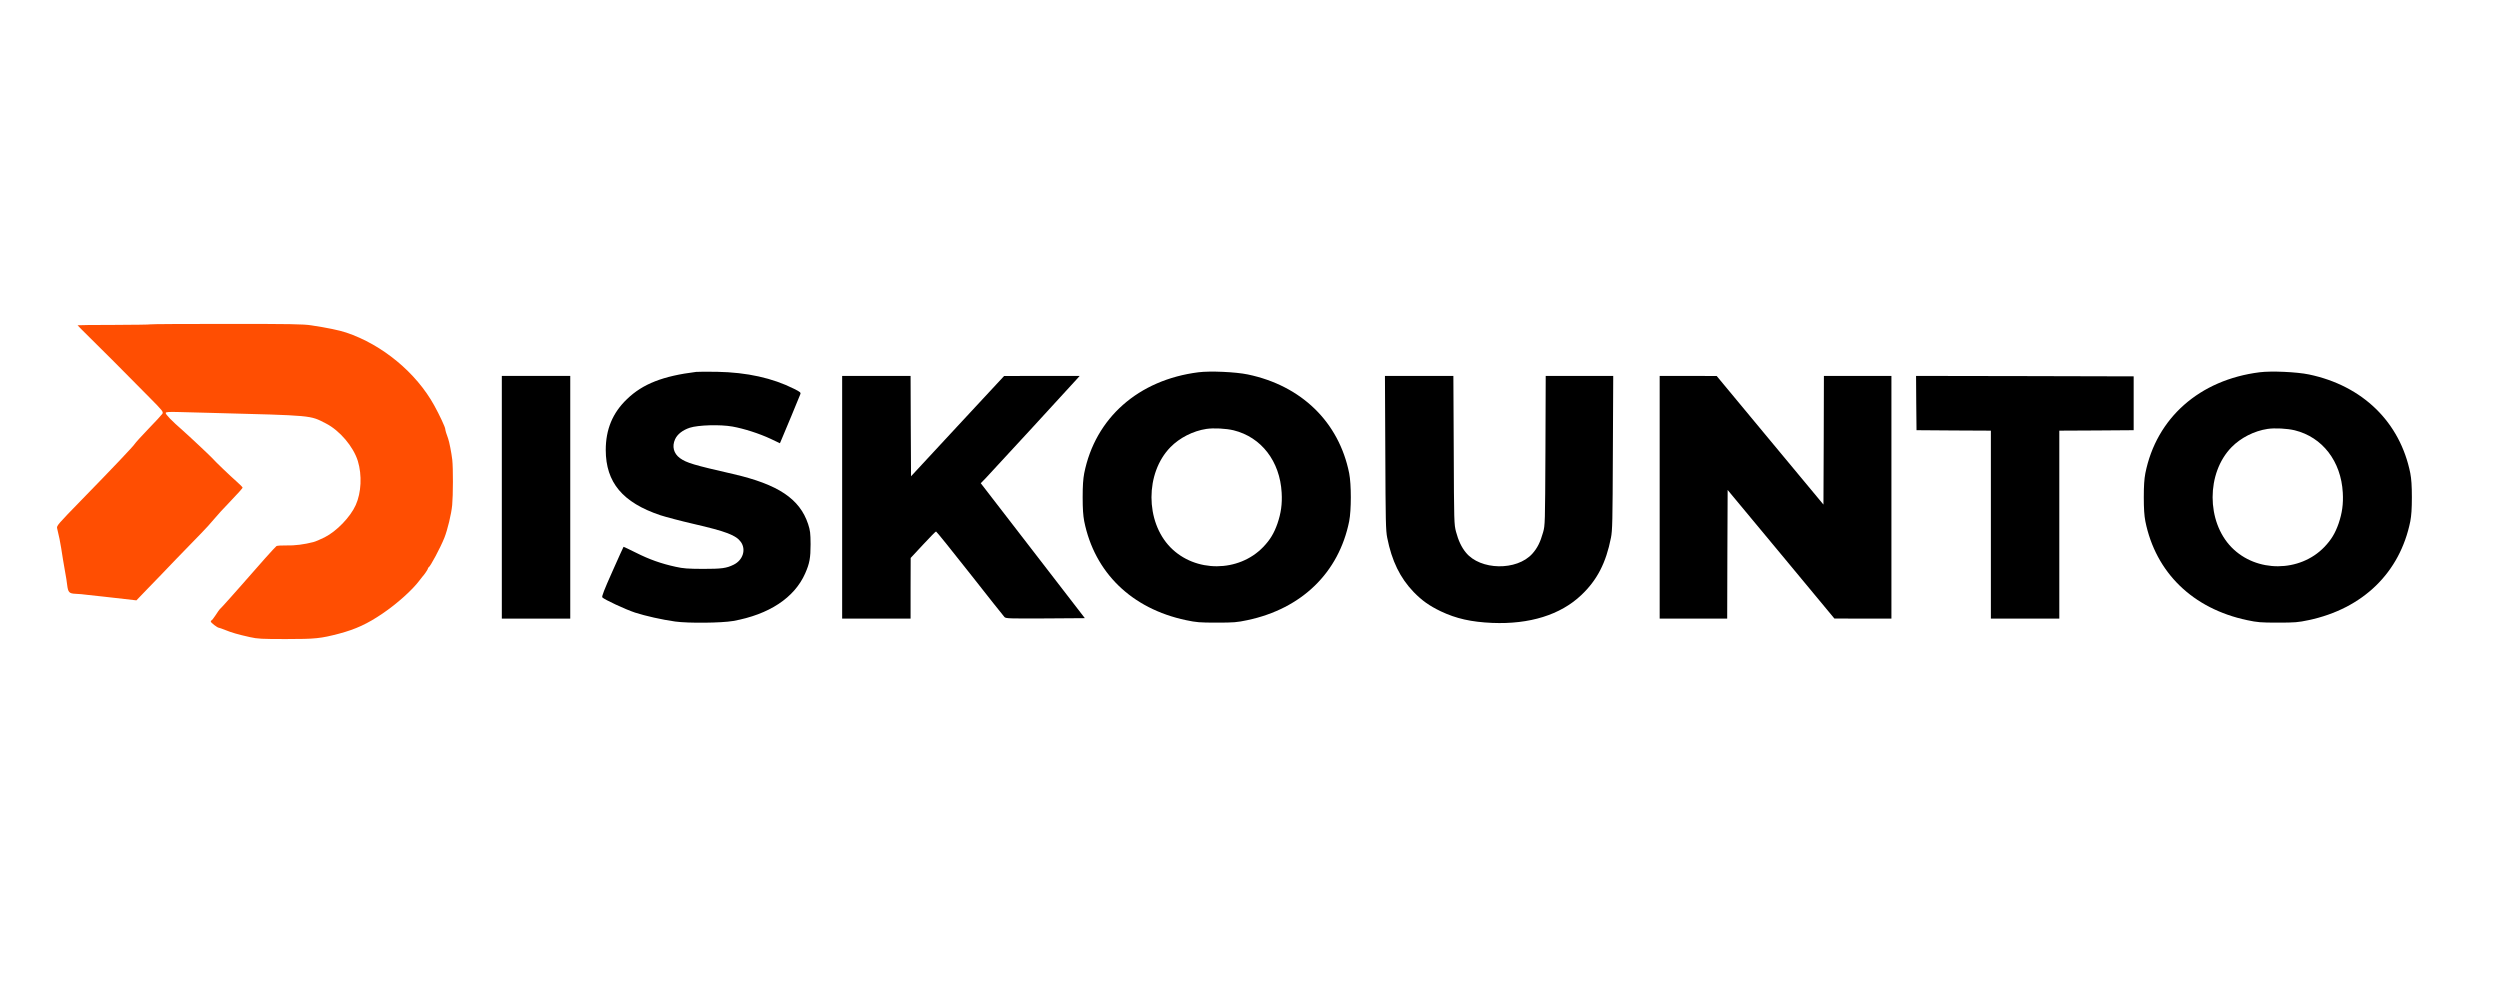
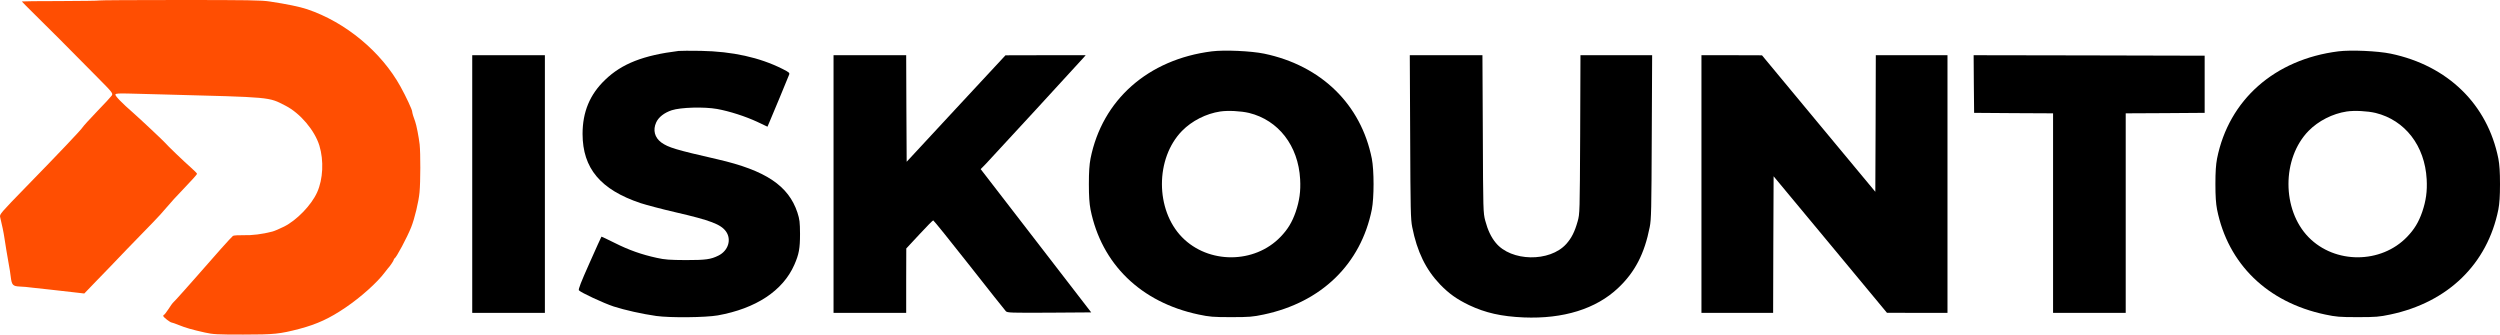
- <svg xmlns="http://www.w3.org/2000/svg" version="1.0" width="2740pt" height="1080pt" viewBox="0 0 2740 1080" preserveAspectRatio="xMidYMid meet">
+ <svg xmlns="http://www.w3.org/2000/svg" version="1.0" preserveAspectRatio="xMidYMid meet" viewBox="62.48 355 2580.92 345.4">
  <g transform="translate(0,1080) scale(0.1,-0.1)" stroke="none">
    <path fill="#ff4e02" d="M1648 7245 c-3 -3 -183 -5 -401 -6 -219 0 -397 -2 -397 -4 0 -2 66 -68 146 -147 141 -138 306 -304 640 -642 151 -152 156 -160 143 -182 -8 -12 -76 -86 -152 -164 -76 -79 -143 -153 -150 -165 -11 -21 -245 -268 -582 -613 -262 -269 -276 -285 -269 -312 19 -78 37 -163 45 -220 12 -81 24 -151 43 -260 9 -47 19 -110 22 -140 10 -82 22 -95 91 -98 32 -1 92 -6 133 -12 41 -5 120 -14 175 -19 55 -6 159 -17 230 -26 l130 -15 128 133 c71 72 210 217 310 322 100 104 221 229 270 278 48 49 112 119 141 155 30 37 113 128 185 202 72 74 130 140 130 145 0 6 -28 34 -62 64 -73 64 -245 229 -268 257 -20 23 -252 241 -329 309 -115 100 -189 176 -184 190 4 10 35 12 147 9 78 -2 232 -6 342 -9 1142 -30 1088 -25 1267 -116 152 -78 301 -254 350 -412 47 -155 38 -346 -23 -482 -59 -132 -210 -288 -341 -354 -46 -23 -102 -47 -123 -52 -99 -26 -208 -40 -295 -37 -52 1 -102 -2 -110 -7 -13 -8 -205 -223 -340 -379 -14 -16 -30 -34 -35 -40 -6 -6 -62 -69 -125 -141 -63 -71 -118 -131 -122 -133 -3 -2 -23 -30 -44 -63 -21 -32 -42 -59 -46 -59 -4 0 -8 -6 -8 -12 1 -13 73 -68 88 -68 5 0 36 -11 71 -25 71 -29 137 -48 271 -78 85 -19 127 -21 395 -21 321 0 378 6 581 59 184 49 311 108 476 220 158 107 328 259 406 364 15 20 29 38 32 41 17 16 60 80 60 88 0 6 3 12 8 14 18 8 129 215 172 323 35 88 77 262 86 360 10 106 11 401 1 495 -9 77 -33 200 -46 235 -15 37 -31 91 -31 103 0 19 -64 156 -120 257 -198 360 -569 667 -965 800 -74 25 -214 54 -382 79 -86 14 -231 16 -931 16 -456 0 -831 -2 -834 -5z" />
    <path d="M7630 6724 c-363 -45 -585 -131 -758 -298 -158 -151 -233 -332 -233 -559 1 -355 185 -575 599 -714 59 -19 220 -62 359 -94 364 -84 470 -125 523 -199 59 -83 23 -199 -79 -249 -79 -39 -130 -46 -336 -46 -167 1 -216 4 -300 23 -157 34 -289 81 -434 154 -74 37 -136 66 -137 65 -2 -1 -57 -124 -123 -272 -89 -199 -117 -272 -110 -282 20 -23 253 -132 359 -167 115 -37 292 -77 440 -98 144 -20 509 -16 635 6 394 71 672 254 790 522 48 109 59 169 59 319 -1 124 -4 149 -27 221 -92 277 -328 435 -823 549 -433 99 -509 122 -582 174 -69 51 -89 128 -53 207 25 55 83 100 161 126 93 30 333 37 468 13 127 -23 293 -76 419 -135 l101 -48 20 47 c27 61 192 460 203 489 8 20 2 25 -69 61 -235 118 -515 180 -842 186 -107 2 -211 1 -230 -1z" />
    <path d="M13136 6720 c-659 -83 -1132 -501 -1253 -1107 -12 -64 -17 -136 -17 -263 0 -127 5 -199 17 -263 113 -562 519 -958 1116 -1084 114 -24 147 -27 336 -27 189 0 222 3 336 27 597 126 1003 522 1116 1084 24 122 24 404 0 526 -112 560 -522 960 -1111 1083 -135 28 -412 40 -540 24z m384 -636 c304 -75 508 -339 527 -684 7 -125 -7 -223 -46 -338 -37 -106 -81 -179 -156 -257 -269 -280 -745 -282 -1017 -4 -277 283 -277 815 0 1098 101 103 248 178 394 200 80 12 214 5 298 -15z" />
    <path d="M24766 6720 c-659 -83 -1132 -501 -1253 -1107 -12 -64 -17 -136 -17 -263 0 -127 5 -199 17 -263 113 -562 519 -958 1116 -1084 114 -24 147 -27 336 -27 189 0 222 3 336 27 597 126 1003 522 1116 1084 12 64 17 136 17 263 0 127 -5 199 -17 263 -112 560 -522 960 -1111 1083 -135 28 -412 40 -540 24z m384 -636 c304 -75 508 -339 527 -684 7 -125 -7 -223 -46 -338 -37 -106 -81 -179 -156 -257 -269 -280 -745 -282 -1017 -4 -277 283 -277 815 0 1098 101 103 248 178 394 200 80 12 214 5 298 -15z" />
    <path d="M5500 5350 l0 -1330 375 0 375 0 0 1330 0 1330 -375 0 -375 0 0 -1330z" />
    <path d="M9230 5350 l0 -1330 375 0 375 0 0 333 1 332 135 145 c74 80 138 145 143 145 5 0 172 -207 371 -460 199 -253 369 -468 379 -478 16 -16 48 -17 449 -15 l432 3 -570 739 -571 740 54 55 c52 54 972 1054 1011 1099 l19 22 -414 0 -414 -1 -510 -549 -510 -550 -3 550 -2 550 -375 0 -375 0 0 -1330z" />
    <path d="M15183 5838 c3 -755 5 -852 21 -932 50 -254 141 -440 290 -595 92 -94 169 -149 297 -211 169 -80 333 -117 564 -127 409 -17 747 88 975 304 174 164 272 354 326 629 16 80 18 177 21 932 l4 842 -370 0 -370 0 -3 -817 c-4 -811 -4 -819 -26 -898 -30 -107 -63 -173 -118 -234 -170 -189 -570 -182 -728 13 -48 58 -83 133 -108 228 -21 81 -22 99 -25 896 l-4 812 -375 0 -375 0 4 -842z" />
    <path d="M18190 5350 l0 -1330 370 0 370 0 2 705 3 705 585 -704 585 -705 313 -1 312 0 0 1330 0 1330 -370 0 -370 0 -2 -705 -3 -705 -585 704 -585 705 -312 1 -313 0 0 -1330z" />
    <path d="M21002 6383 l3 -298 408 -3 407 -2 0 -1030 0 -1030 375 0 375 0 0 1030 0 1030 408 2 407 3 0 295 0 295 -1193 3 -1192 2 2 -297z" />
  </g>
</svg>
